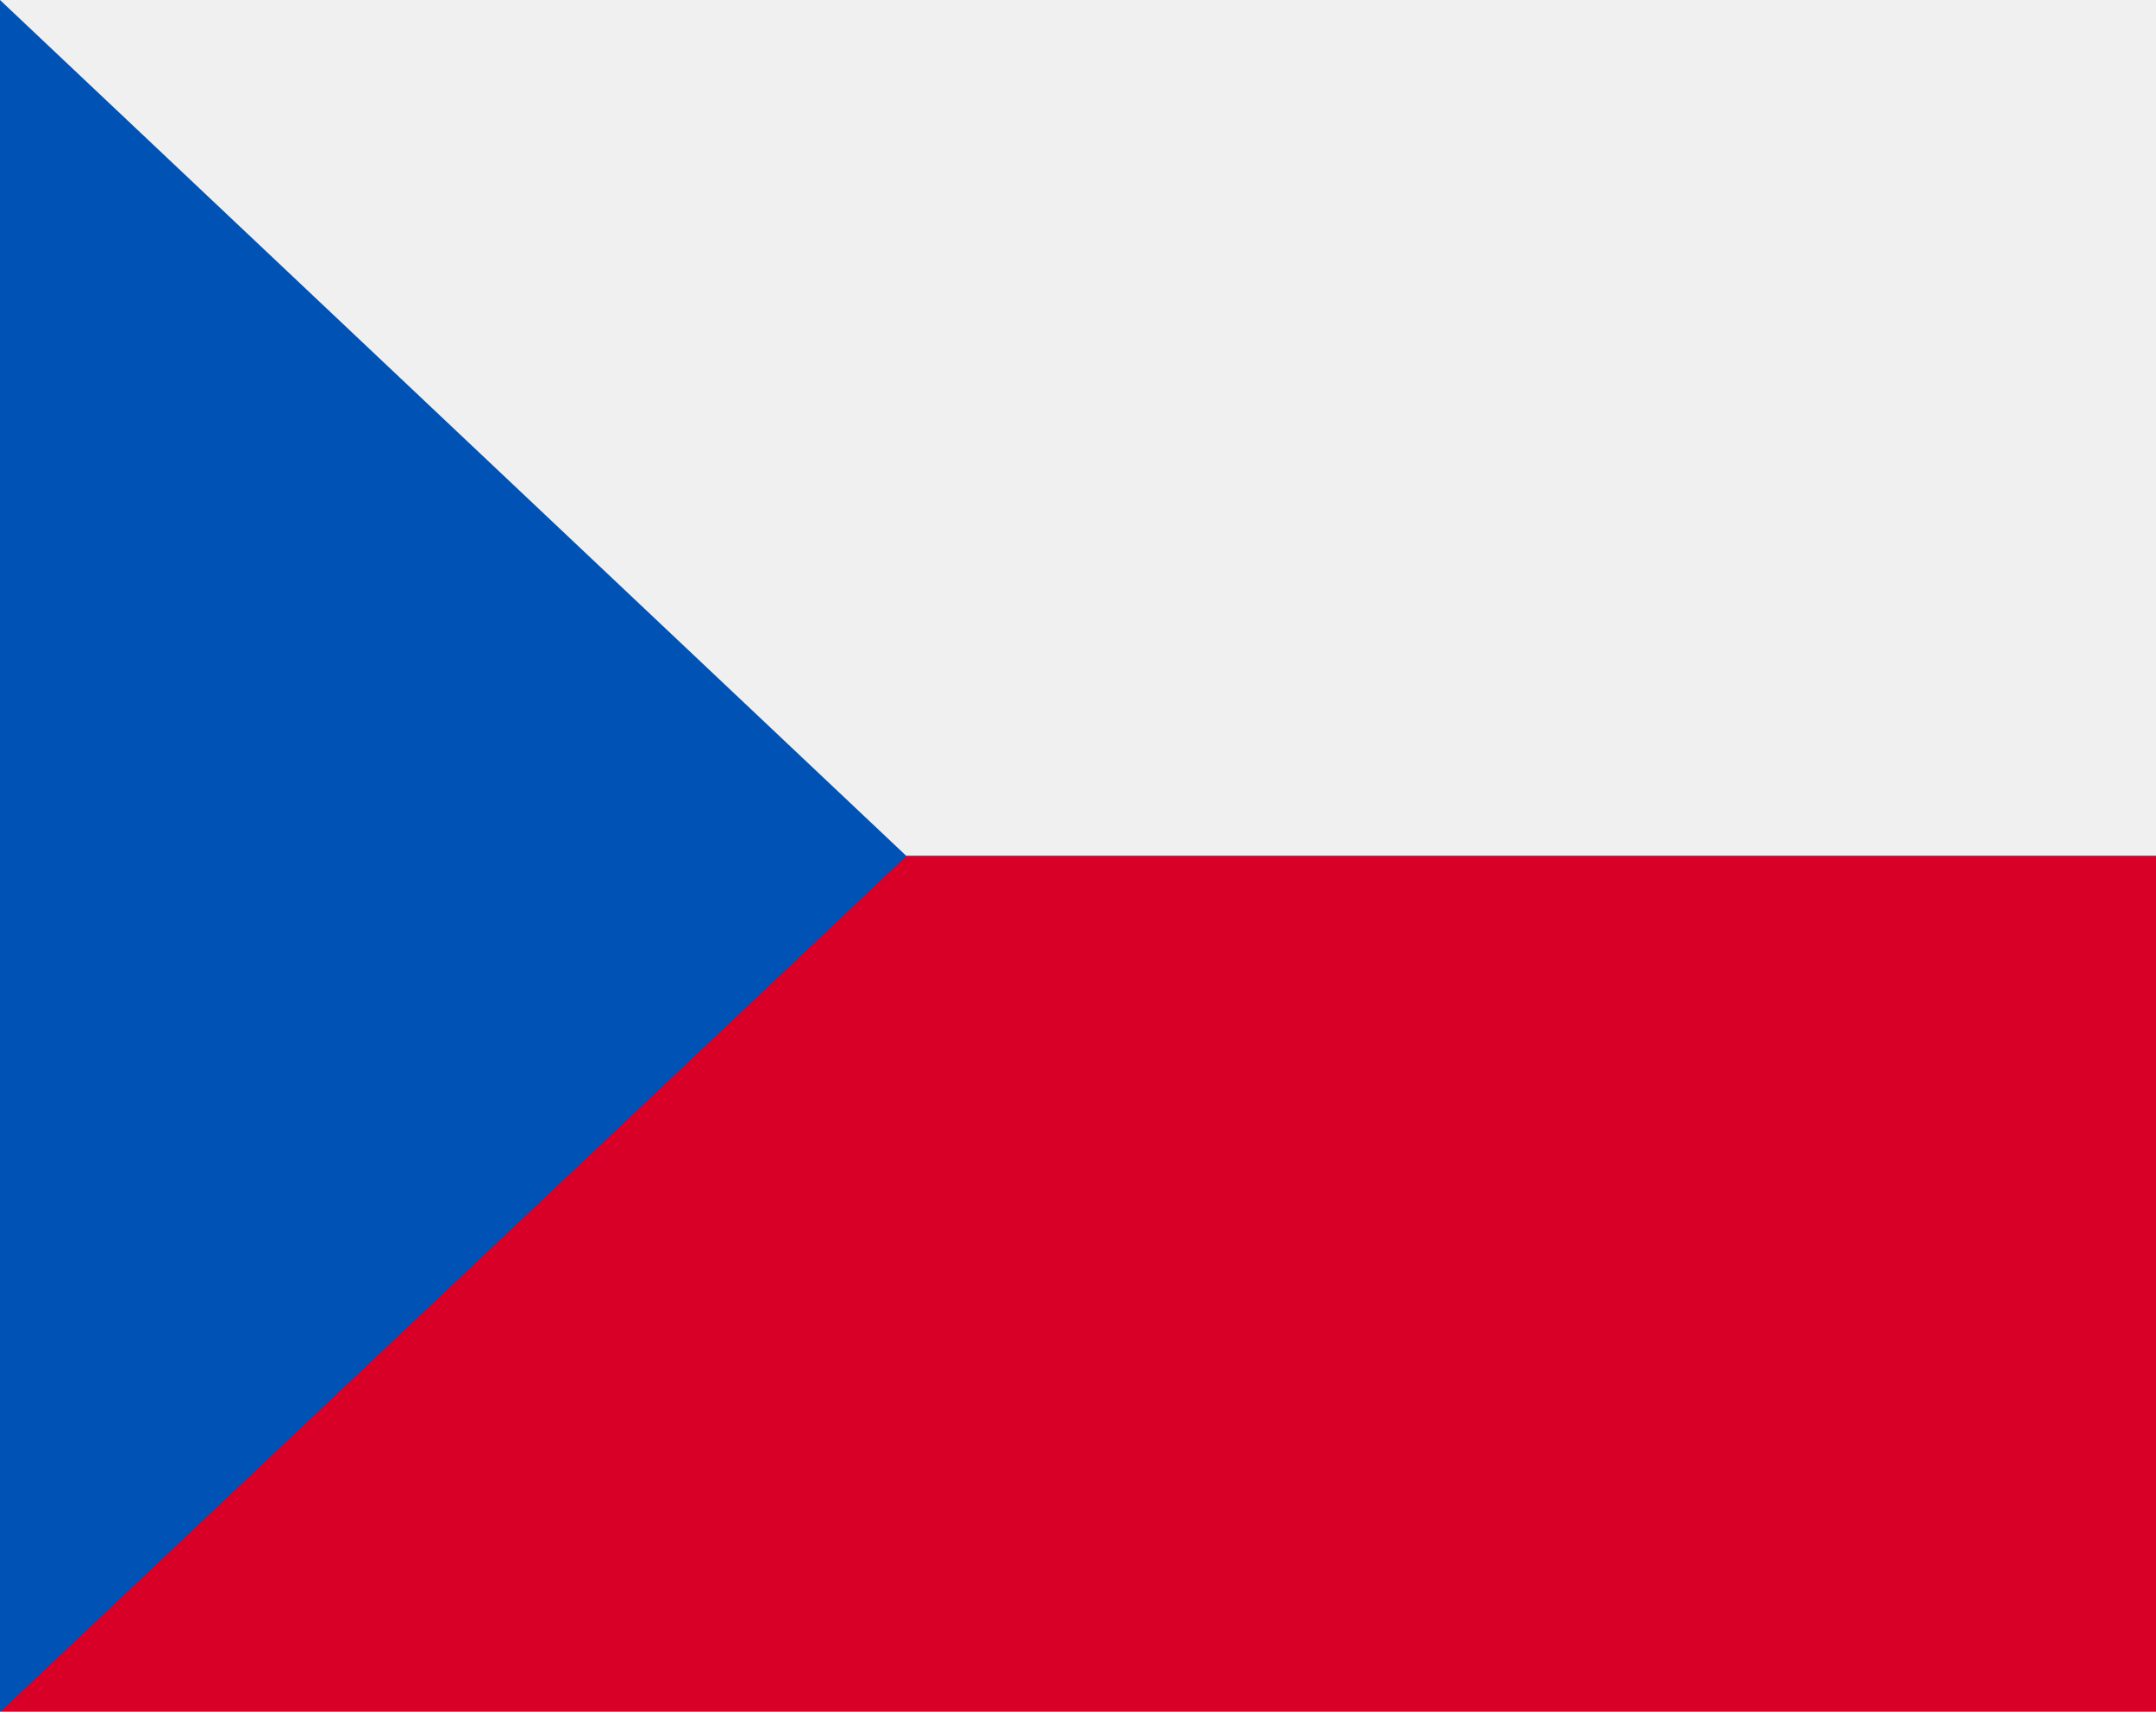
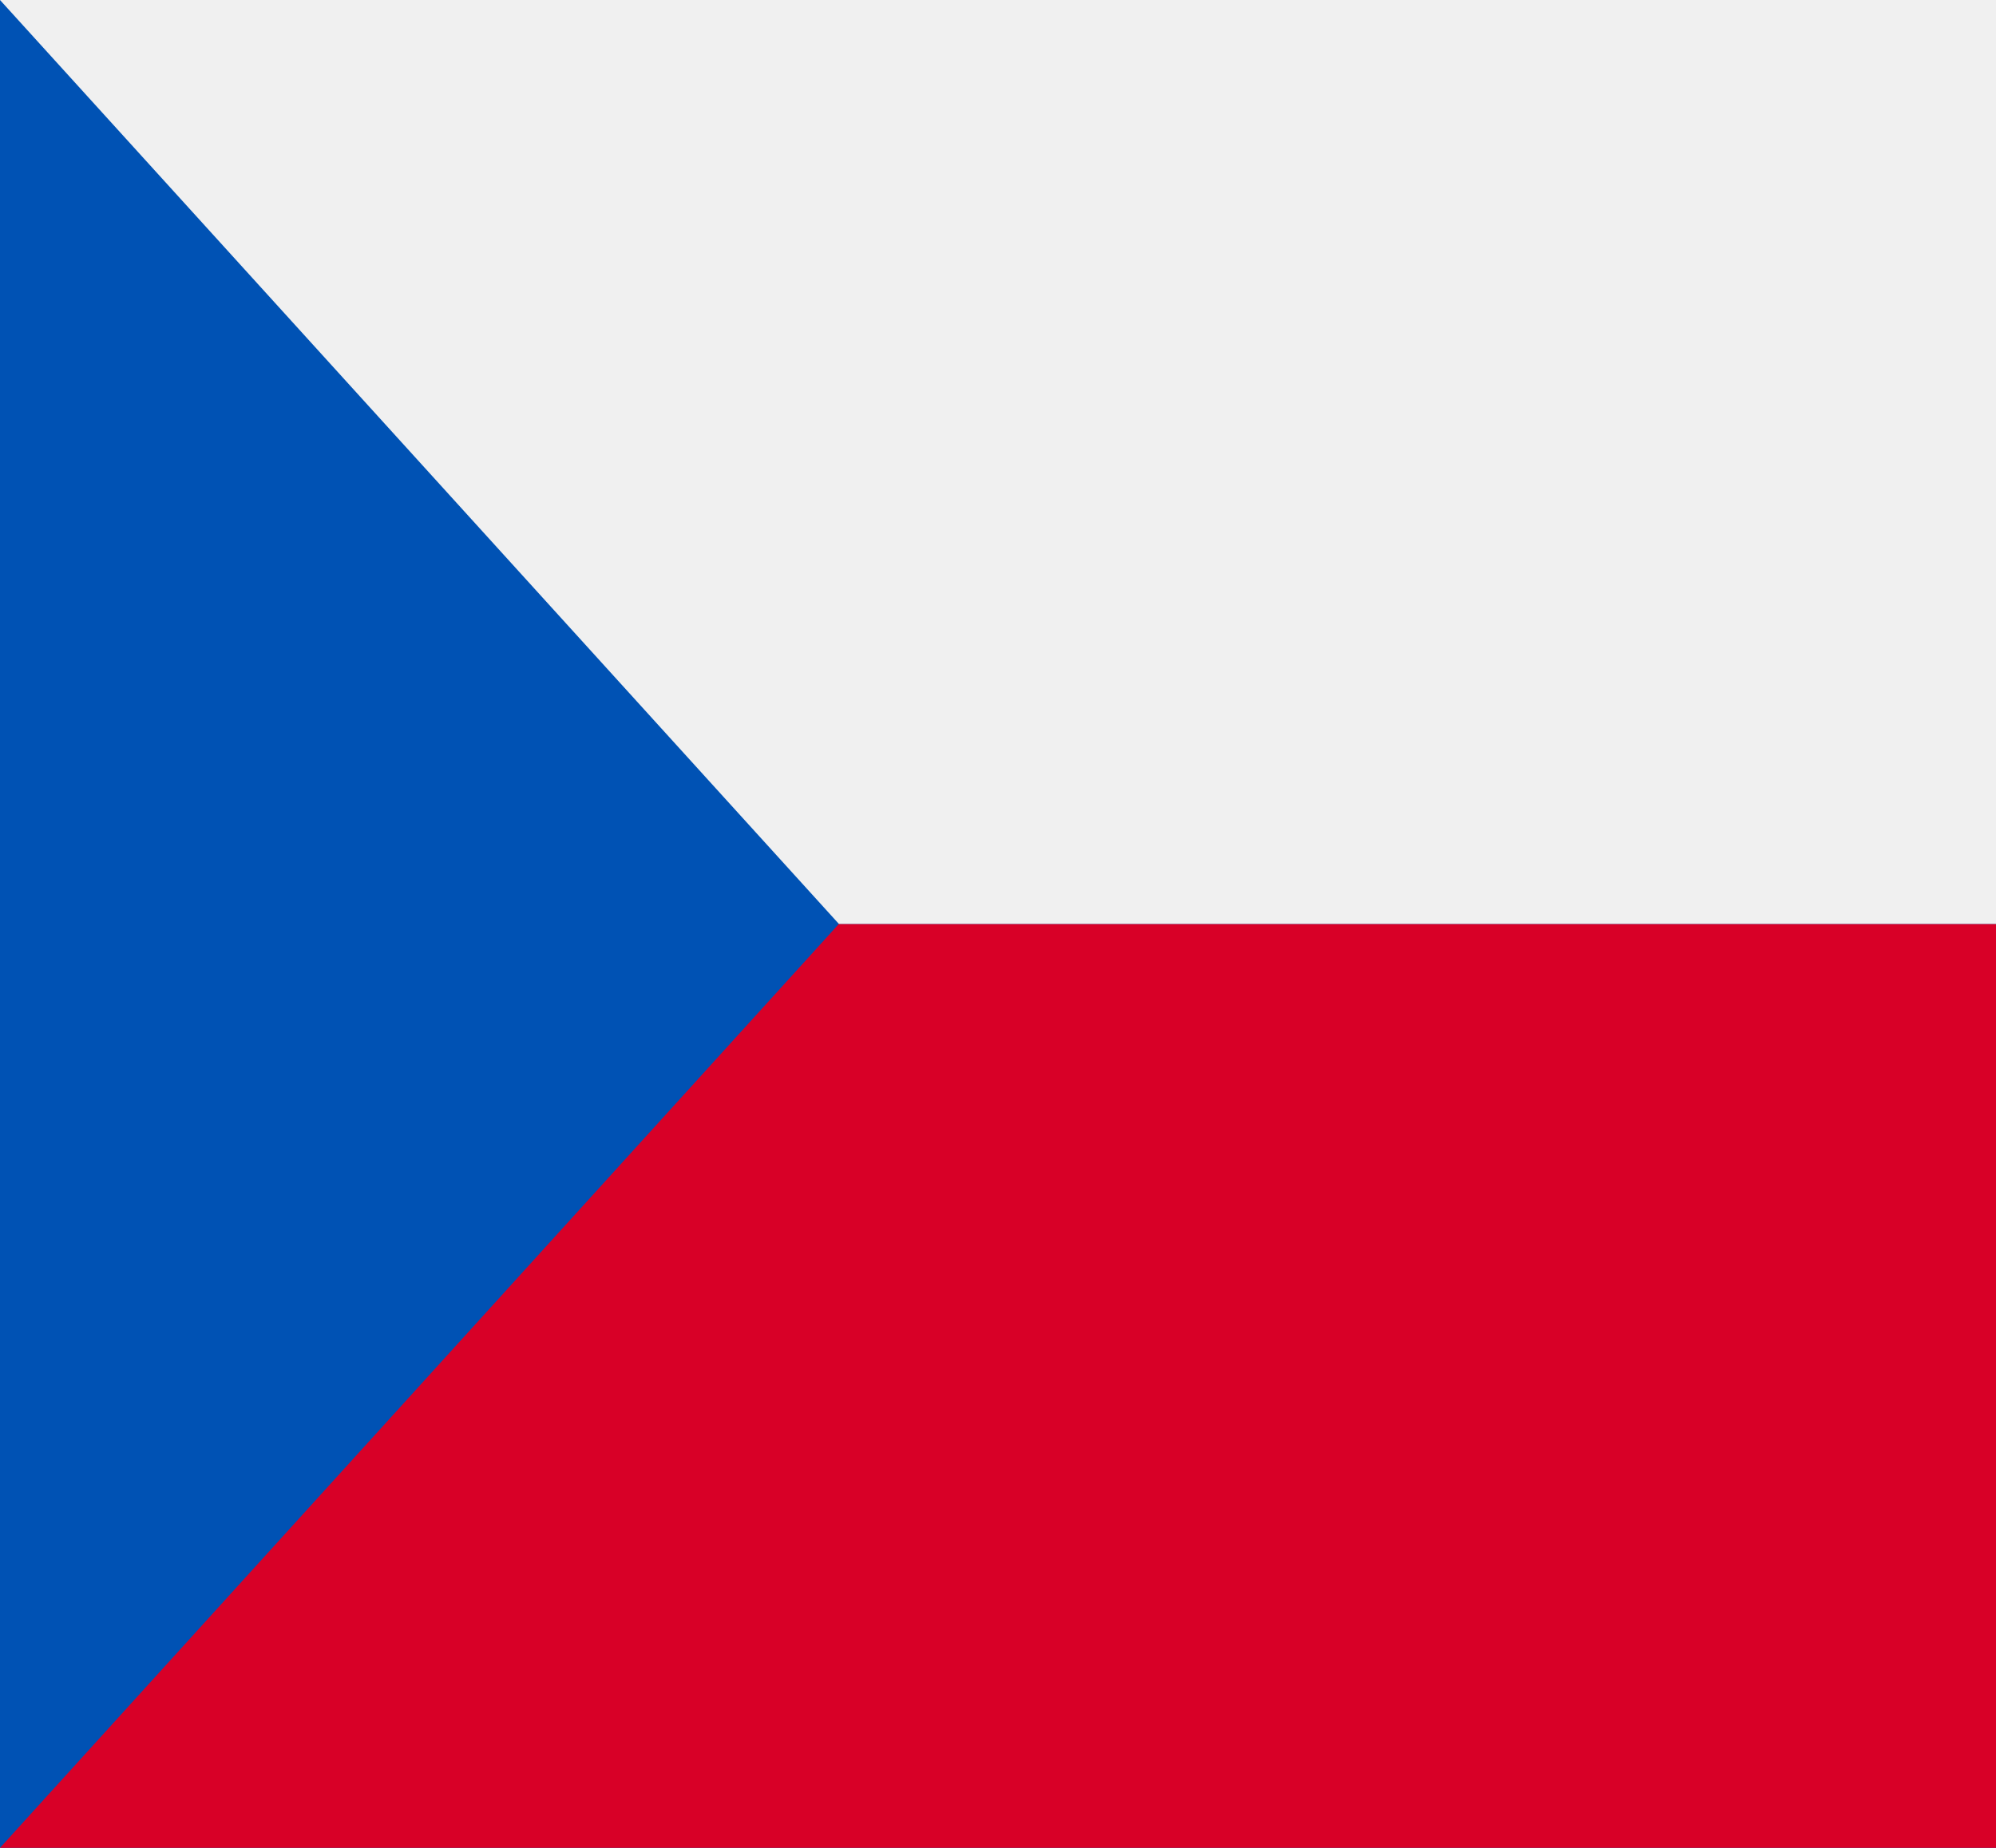
- <svg xmlns="http://www.w3.org/2000/svg" version="1.1" id="Capa_1" x="0px" y="0px" viewBox="0 0 22.677 18" xml:space="preserve" width="22.677" height="18">
+ <svg xmlns="http://www.w3.org/2000/svg" version="1.1" id="Capa_1" x="0px" y="0px" viewBox="0 0 27 25" xml:space="preserve" width="27" height="25">
  <defs id="defs41" />
-   <g id="g871" transform="matrix(3.779528,0,0,4.500097,0,-384.0247)">
+   <g id="g871" transform="matrix(4.5,0,0,6.250134,0,-533.3677)">
    <rect y="85.337" style="fill:#0052b4;stroke-width:0.012" width="6" height="4" id="rect2" x="0" />
-     <polygon style="fill:#d80027" points="215.185,256 512,256 512,426.663 0,426.663 " id="polygon4" transform="matrix(0.01171875,0,0,0.01171875,0,84.33696)" />
-     <polygon style="fill:#f0f0f0" points="0,85.337 512,85.337 512,256 215.185,256 " id="polygon6" transform="matrix(0.01171875,0,0,0.01171875,0,84.33696)" />
+     <polygon style="fill:#d80027" points="512,256 512,426.663 0,426.663 215.185,256 " id="polygon4" transform="matrix(0.01171875,0,0,0.01171875,0,84.33696)" />
+     <polygon style="fill:#f0f0f0" points="512,85.337 512,256 215.185,256 0,85.337 " id="polygon6" transform="matrix(0.01171875,0,0,0.01171875,0,84.33696)" />
  </g>
-   <g id="g8" transform="matrix(0.01171875,0,0,0.01171875,0,-1.00005)">
+   <g id="g8" transform="matrix(0.01395264,0,0,0.01627605,0,-1.388958)">
</g>
-   <g id="g10" transform="matrix(0.01171875,0,0,0.01171875,0,-1.00005)">
+   <g id="g10" transform="matrix(0.01395264,0,0,0.01627605,0,-1.388958)">
</g>
-   <g id="g12" transform="matrix(0.01171875,0,0,0.01171875,0,-1.00005)">
+   <g id="g12" transform="matrix(0.01395264,0,0,0.01627605,0,-1.388958)">
</g>
-   <g id="g14" transform="matrix(0.01171875,0,0,0.01171875,0,-1.00005)">
+   <g id="g14" transform="matrix(0.01395264,0,0,0.01627605,0,-1.388958)">
</g>
-   <g id="g16" transform="matrix(0.01171875,0,0,0.01171875,0,-1.00005)">
+   <g id="g16" transform="matrix(0.01395264,0,0,0.01627605,0,-1.388958)">
</g>
-   <g id="g18" transform="matrix(0.01171875,0,0,0.01171875,0,-1.00005)">
+   <g id="g18" transform="matrix(0.01395264,0,0,0.01627605,0,-1.388958)">
</g>
-   <g id="g20" transform="matrix(0.01171875,0,0,0.01171875,0,-1.00005)">
+   <g id="g20" transform="matrix(0.01395264,0,0,0.01627605,0,-1.388958)">
</g>
-   <g id="g22" transform="matrix(0.01171875,0,0,0.01171875,0,-1.00005)">
+   <g id="g22" transform="matrix(0.01395264,0,0,0.01627605,0,-1.388958)">
</g>
-   <g id="g24" transform="matrix(0.01171875,0,0,0.01171875,0,-1.00005)">
+   <g id="g24" transform="matrix(0.01395264,0,0,0.01627605,0,-1.388958)">
</g>
-   <g id="g26" transform="matrix(0.01171875,0,0,0.01171875,0,-1.00005)">
+   <g id="g26" transform="matrix(0.01395264,0,0,0.01627605,0,-1.388958)">
</g>
-   <g id="g28" transform="matrix(0.01171875,0,0,0.01171875,0,-1.00005)">
+   <g id="g28" transform="matrix(0.01395264,0,0,0.01627605,0,-1.388958)">
</g>
-   <g id="g30" transform="matrix(0.01171875,0,0,0.01171875,0,-1.00005)">
+   <g id="g30" transform="matrix(0.01395264,0,0,0.01627605,0,-1.388958)">
</g>
-   <g id="g32" transform="matrix(0.01171875,0,0,0.01171875,0,-1.00005)">
+   <g id="g32" transform="matrix(0.01395264,0,0,0.01627605,0,-1.388958)">
</g>
-   <g id="g34" transform="matrix(0.01171875,0,0,0.01171875,0,-1.00005)">
+   <g id="g34" transform="matrix(0.01395264,0,0,0.01627605,0,-1.388958)">
</g>
-   <g id="g36" transform="matrix(0.01171875,0,0,0.01171875,0,-1.00005)">
+   <g id="g36" transform="matrix(0.01395264,0,0,0.01627605,0,-1.388958)">
</g>
</svg>
